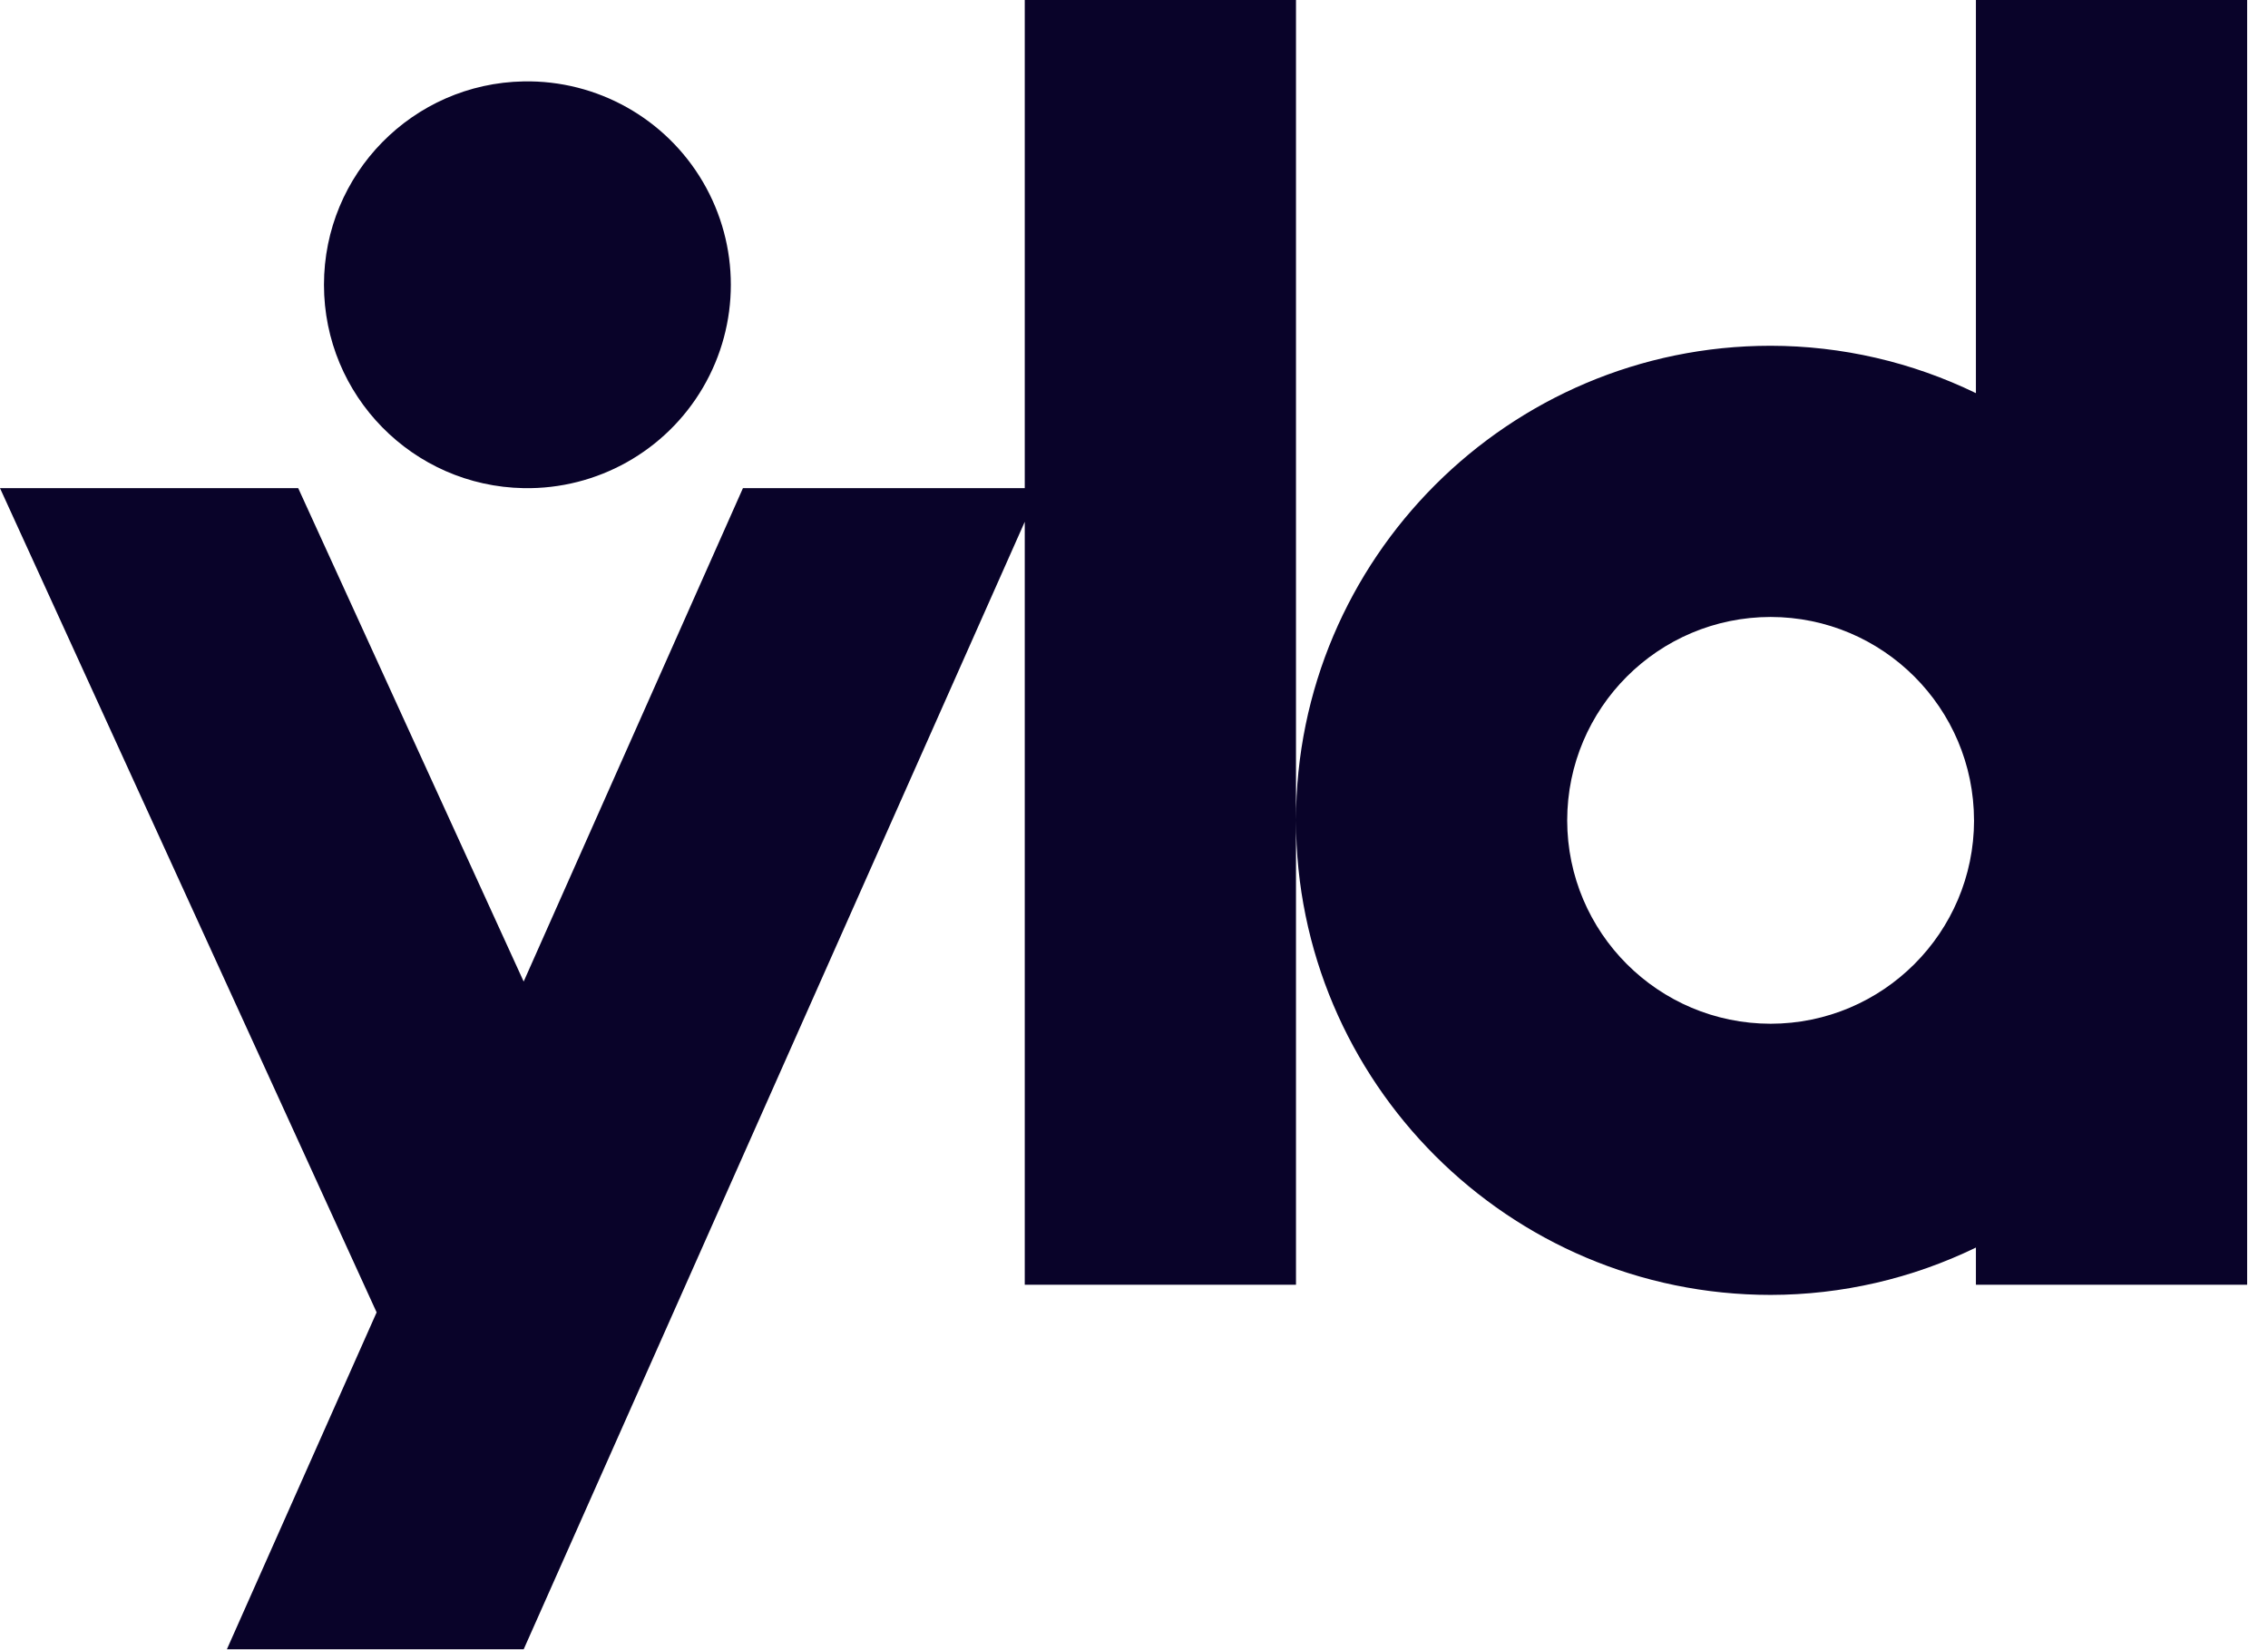
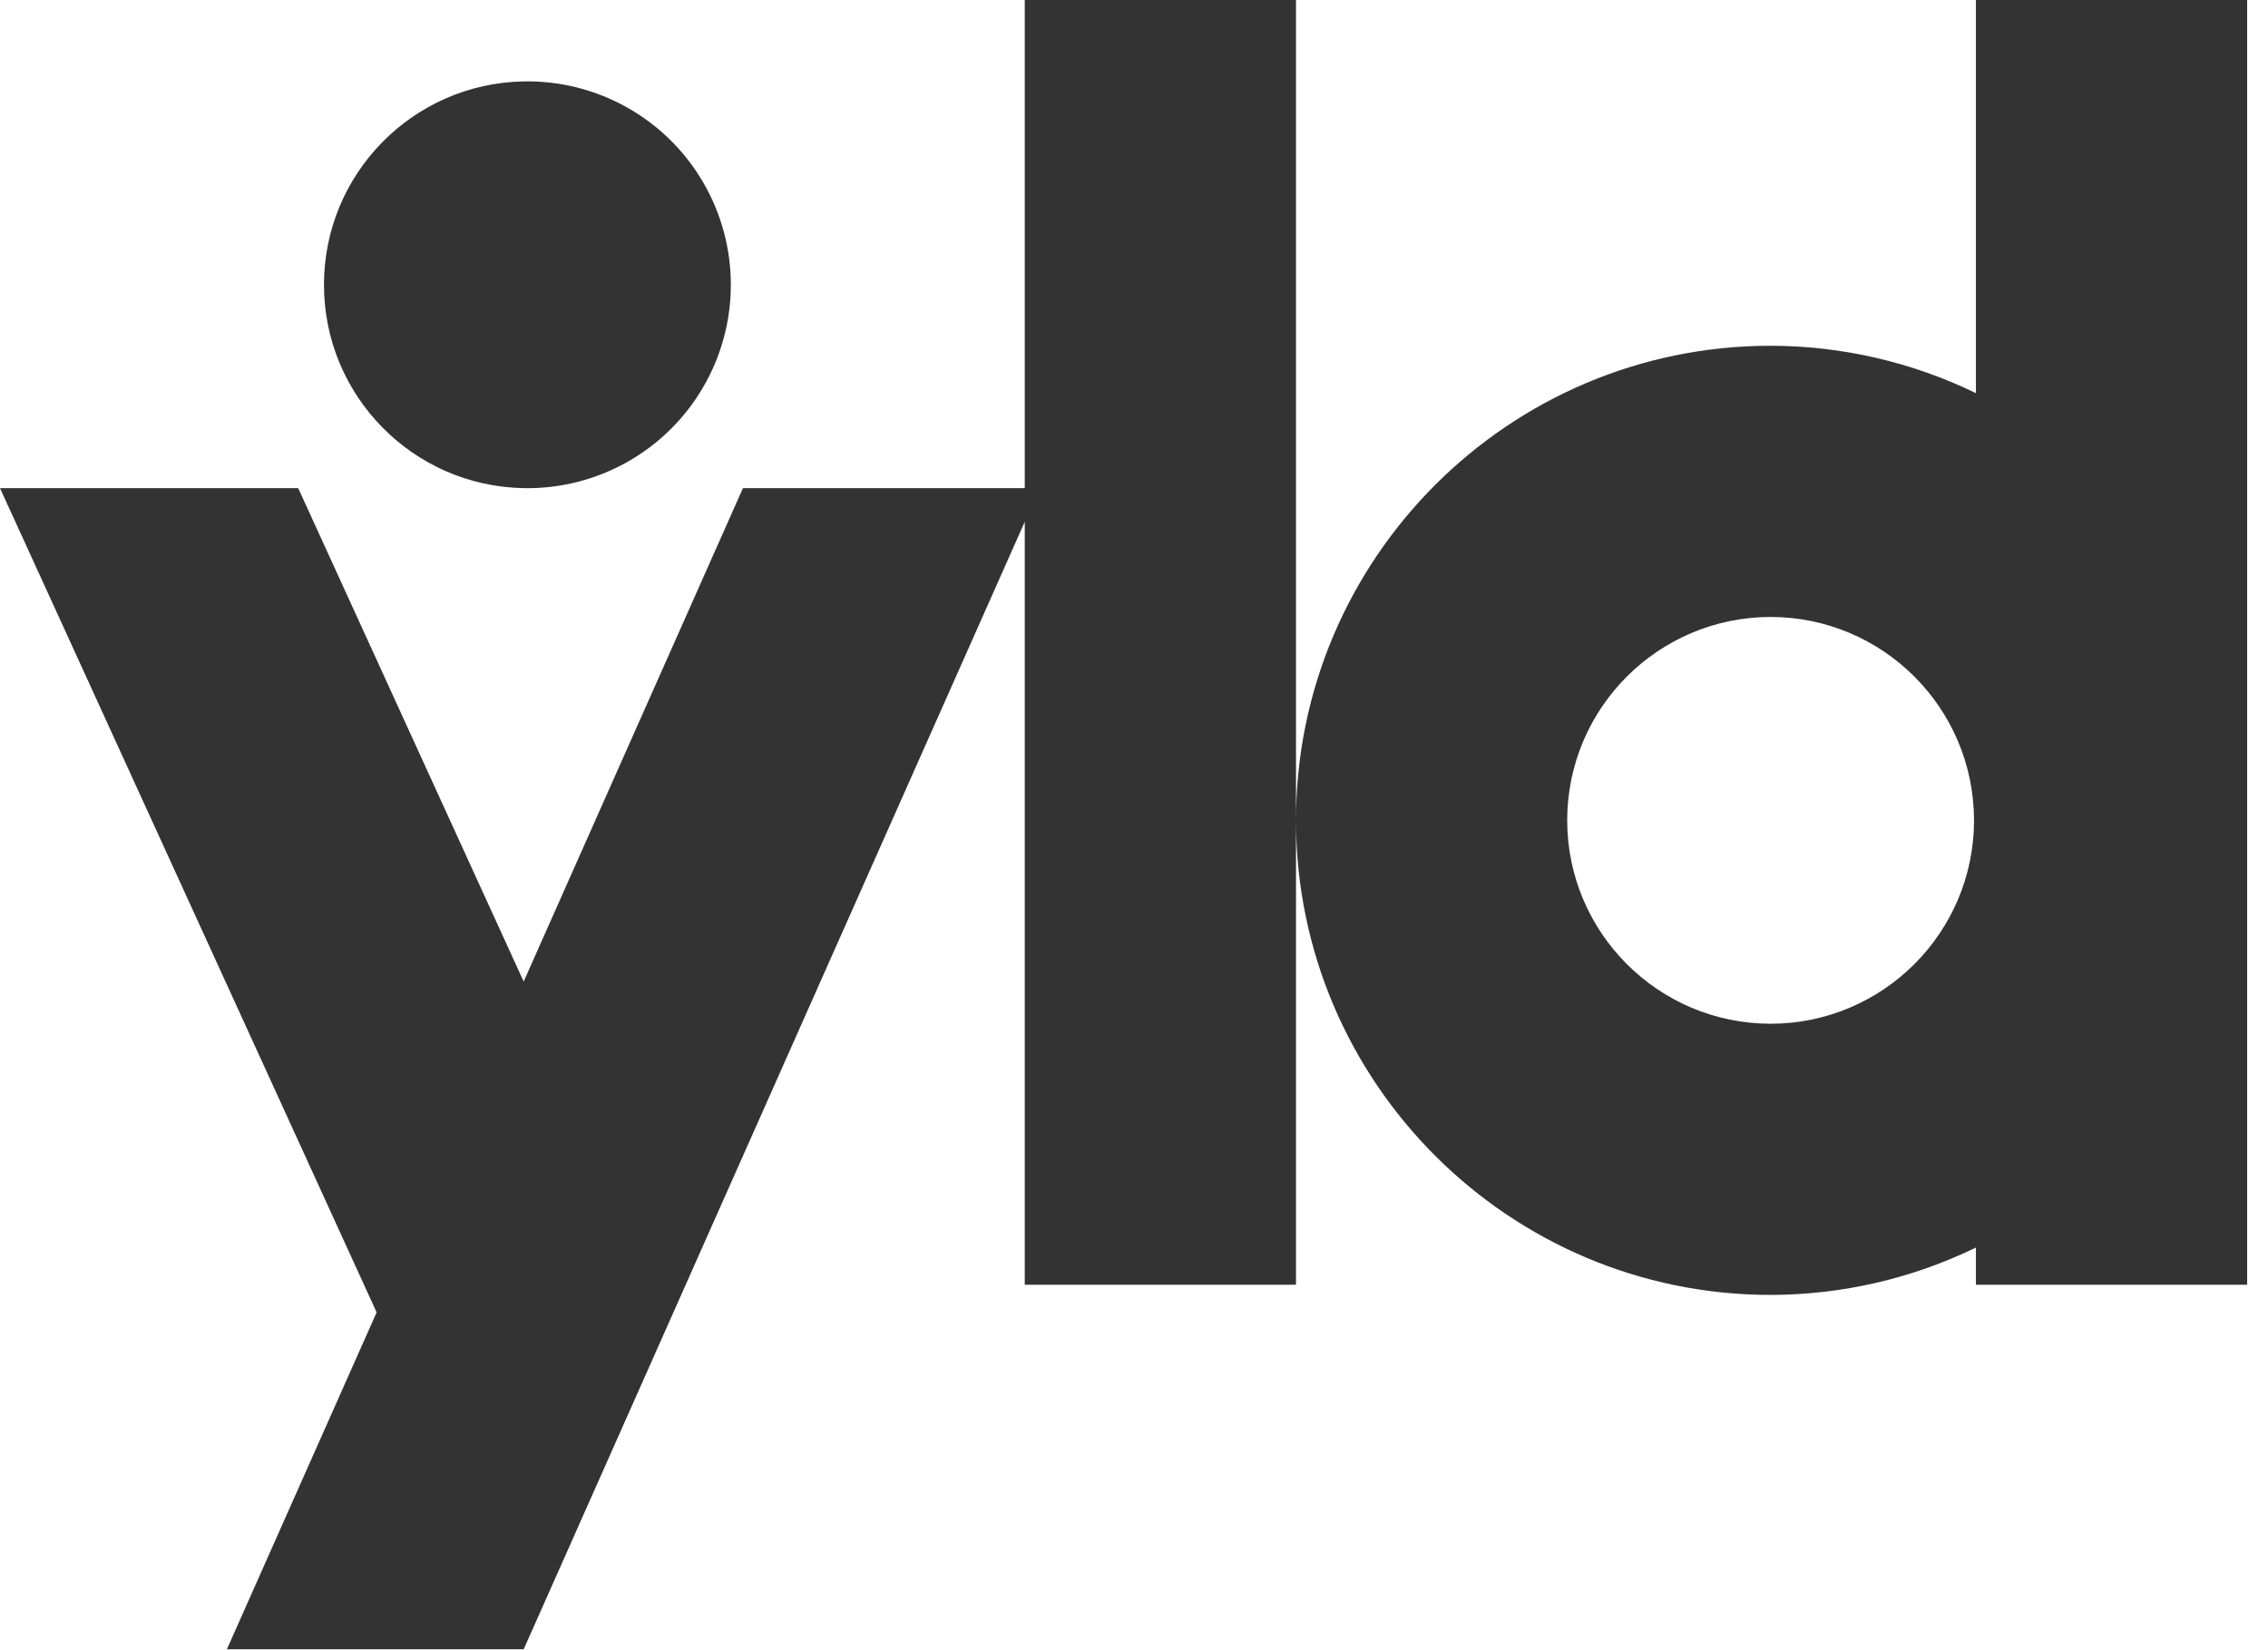
<svg xmlns="http://www.w3.org/2000/svg" width="66" height="48" viewBox="0 0 66 48">
-   <path fill="#090329" fill-rule="evenodd" d="M15.239 14.207a5.92 5.92 0 1 0 0-11.838 5.92 5.92 0 0 0 0 11.838zm42.206 9.669a5.925 5.925 0 0 0-5.919-5.92 5.926 5.926 0 0 0-5.92 5.92 5.926 5.926 0 0 0 5.92 5.919 5.926 5.926 0 0 0 5.92-5.92zM65.393 0v37.392H57.5v-1.083a13.7 13.7 0 0 1-5.974 1.378c-7.616 0-13.812-6.196-13.812-13.811 0-7.617 6.196-13.813 13.812-13.813a13.7 13.7 0 0 1 5.974 1.379V0h7.893zM37.714 0v37.392h-7.893V15.186L15.24 48H6.603l4.357-9.805L0 14.207h8.678l6.561 14.36 6.381-14.36h8.201V0h7.893z" />
+   <path fill="#333333" fill-rule="evenodd" d="M15.239 14.207a5.92 5.92 0 1 0 0-11.838 5.92 5.92 0 0 0 0 11.838zm42.206 9.669a5.925 5.925 0 0 0-5.919-5.92 5.926 5.926 0 0 0-5.92 5.92 5.926 5.926 0 0 0 5.92 5.919 5.926 5.926 0 0 0 5.92-5.92zM65.393 0v37.392H57.5v-1.083a13.7 13.7 0 0 1-5.974 1.378c-7.616 0-13.812-6.196-13.812-13.811 0-7.617 6.196-13.813 13.812-13.813a13.7 13.7 0 0 1 5.974 1.379V0h7.893zM37.714 0v37.392h-7.893V15.186L15.24 48H6.603l4.357-9.805L0 14.207h8.678l6.561 14.36 6.381-14.36h8.201V0h7.893z" />
</svg>
